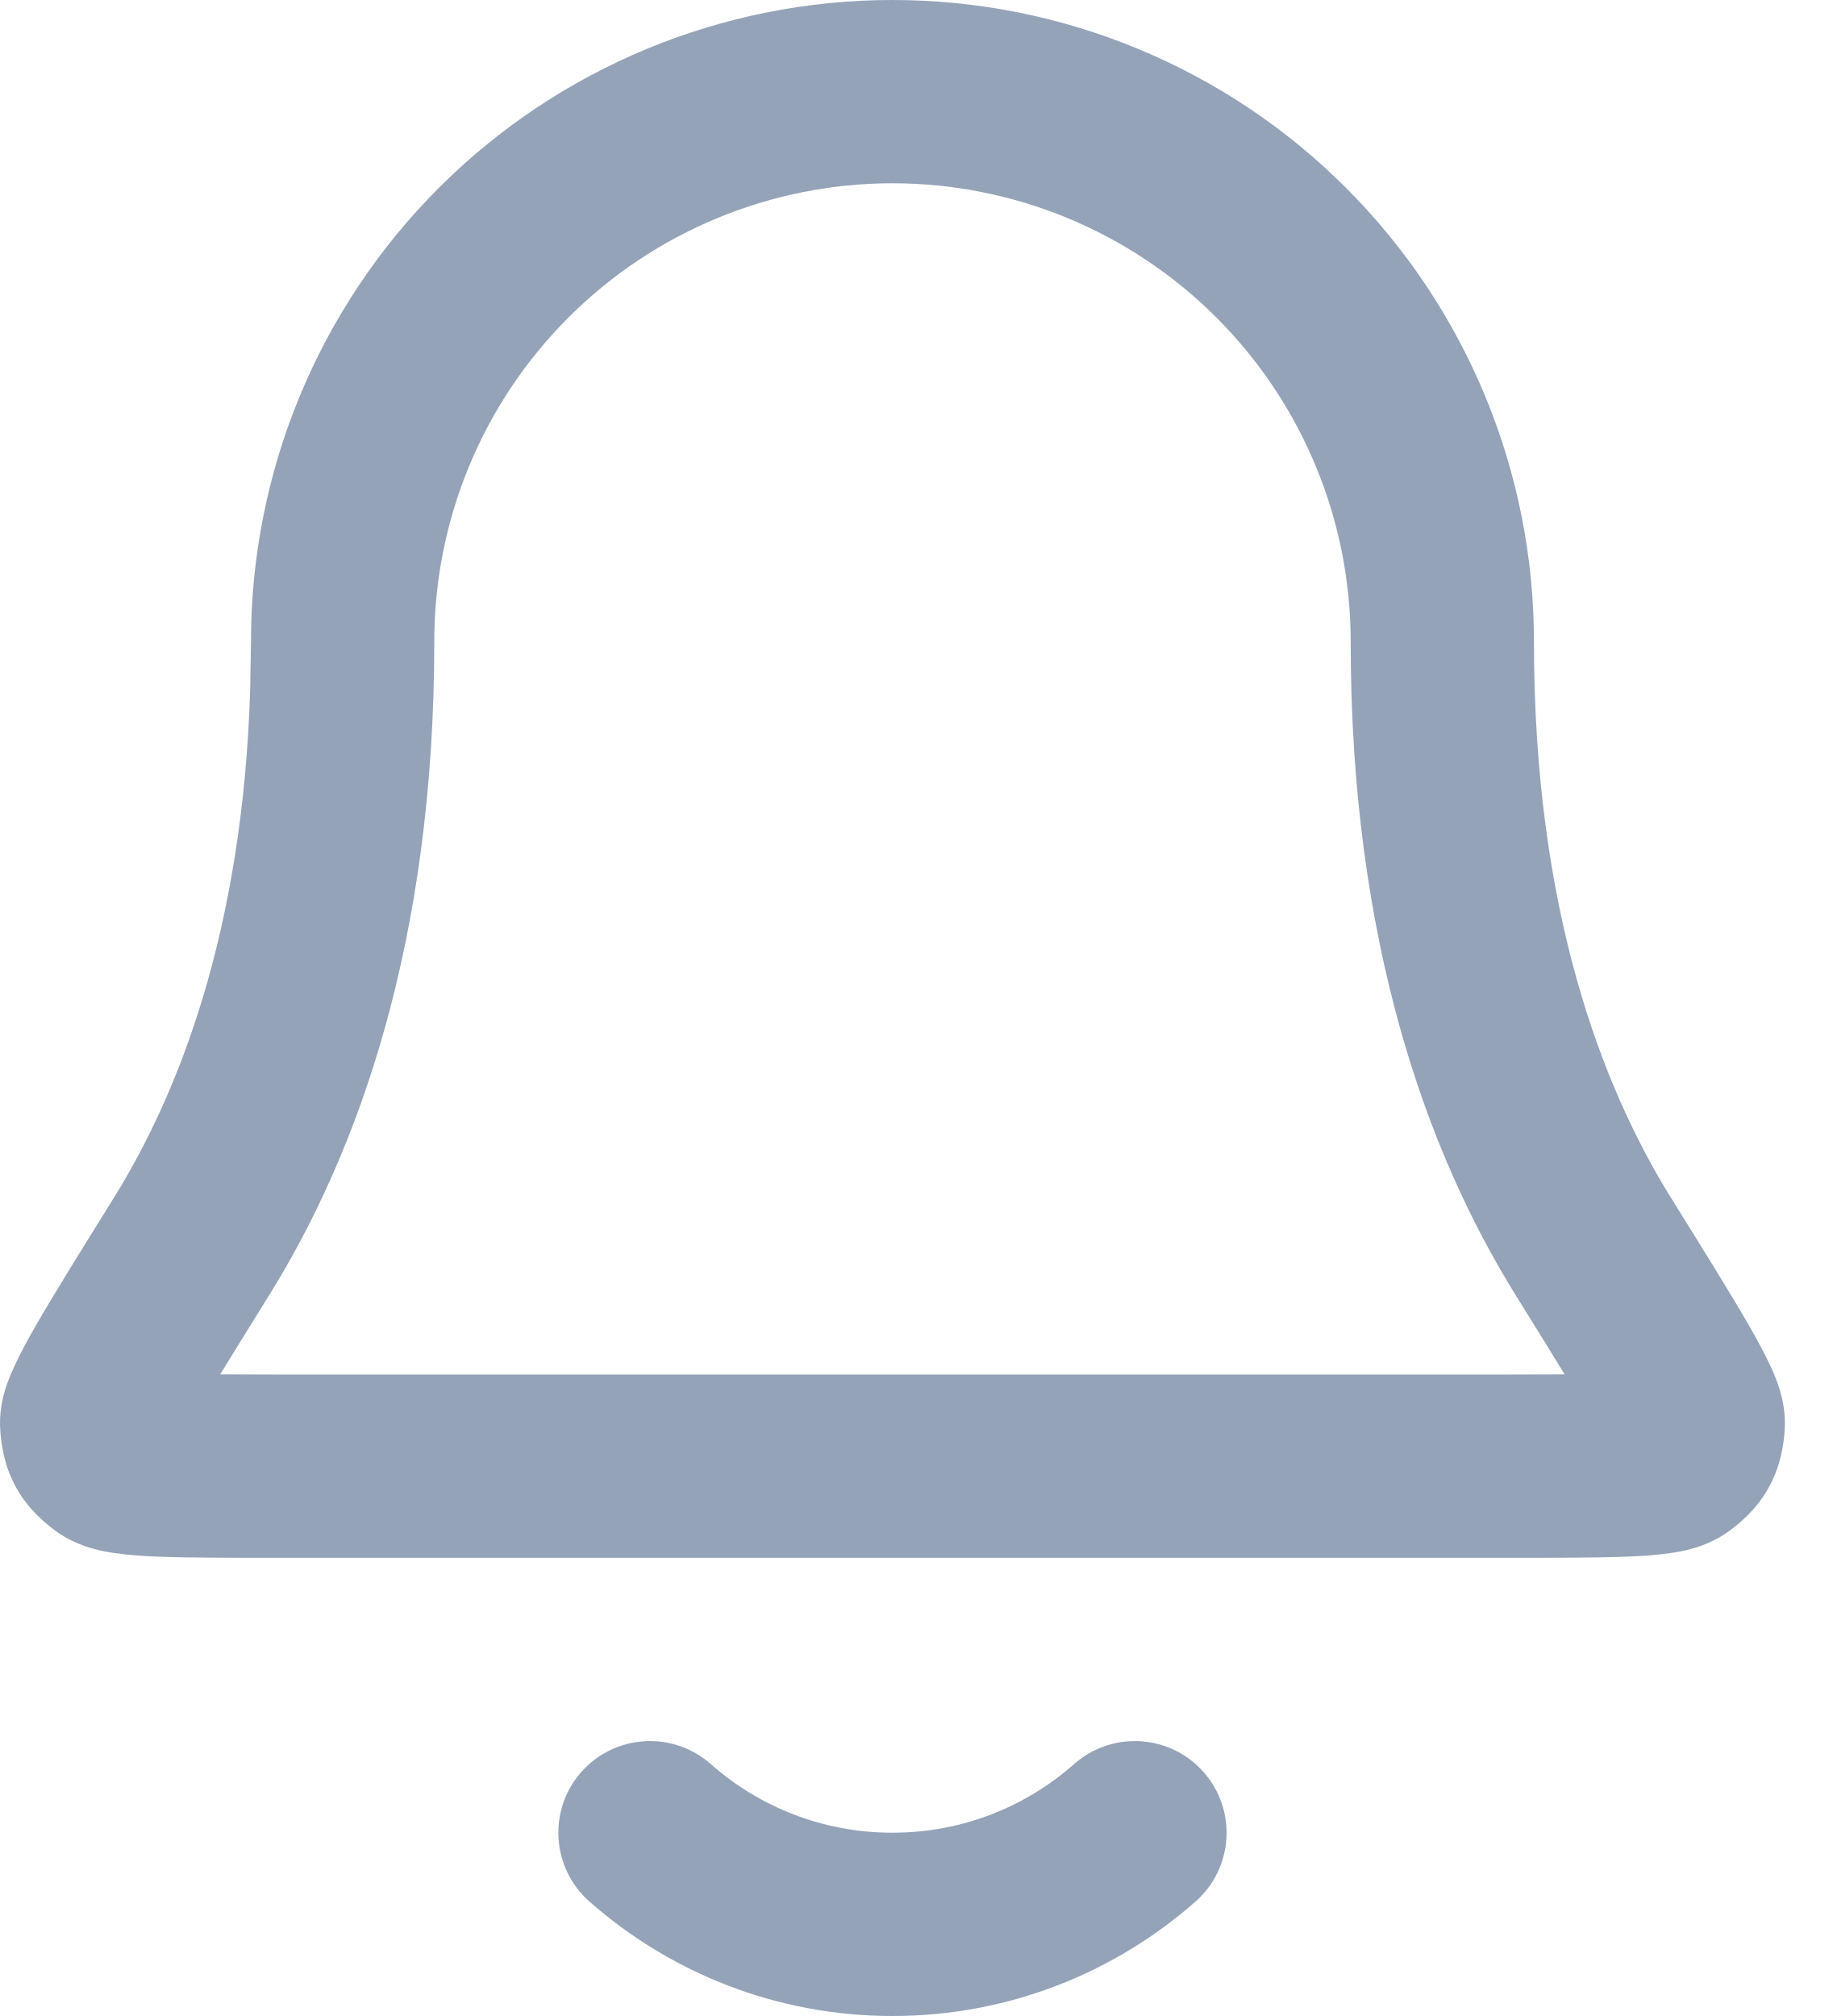
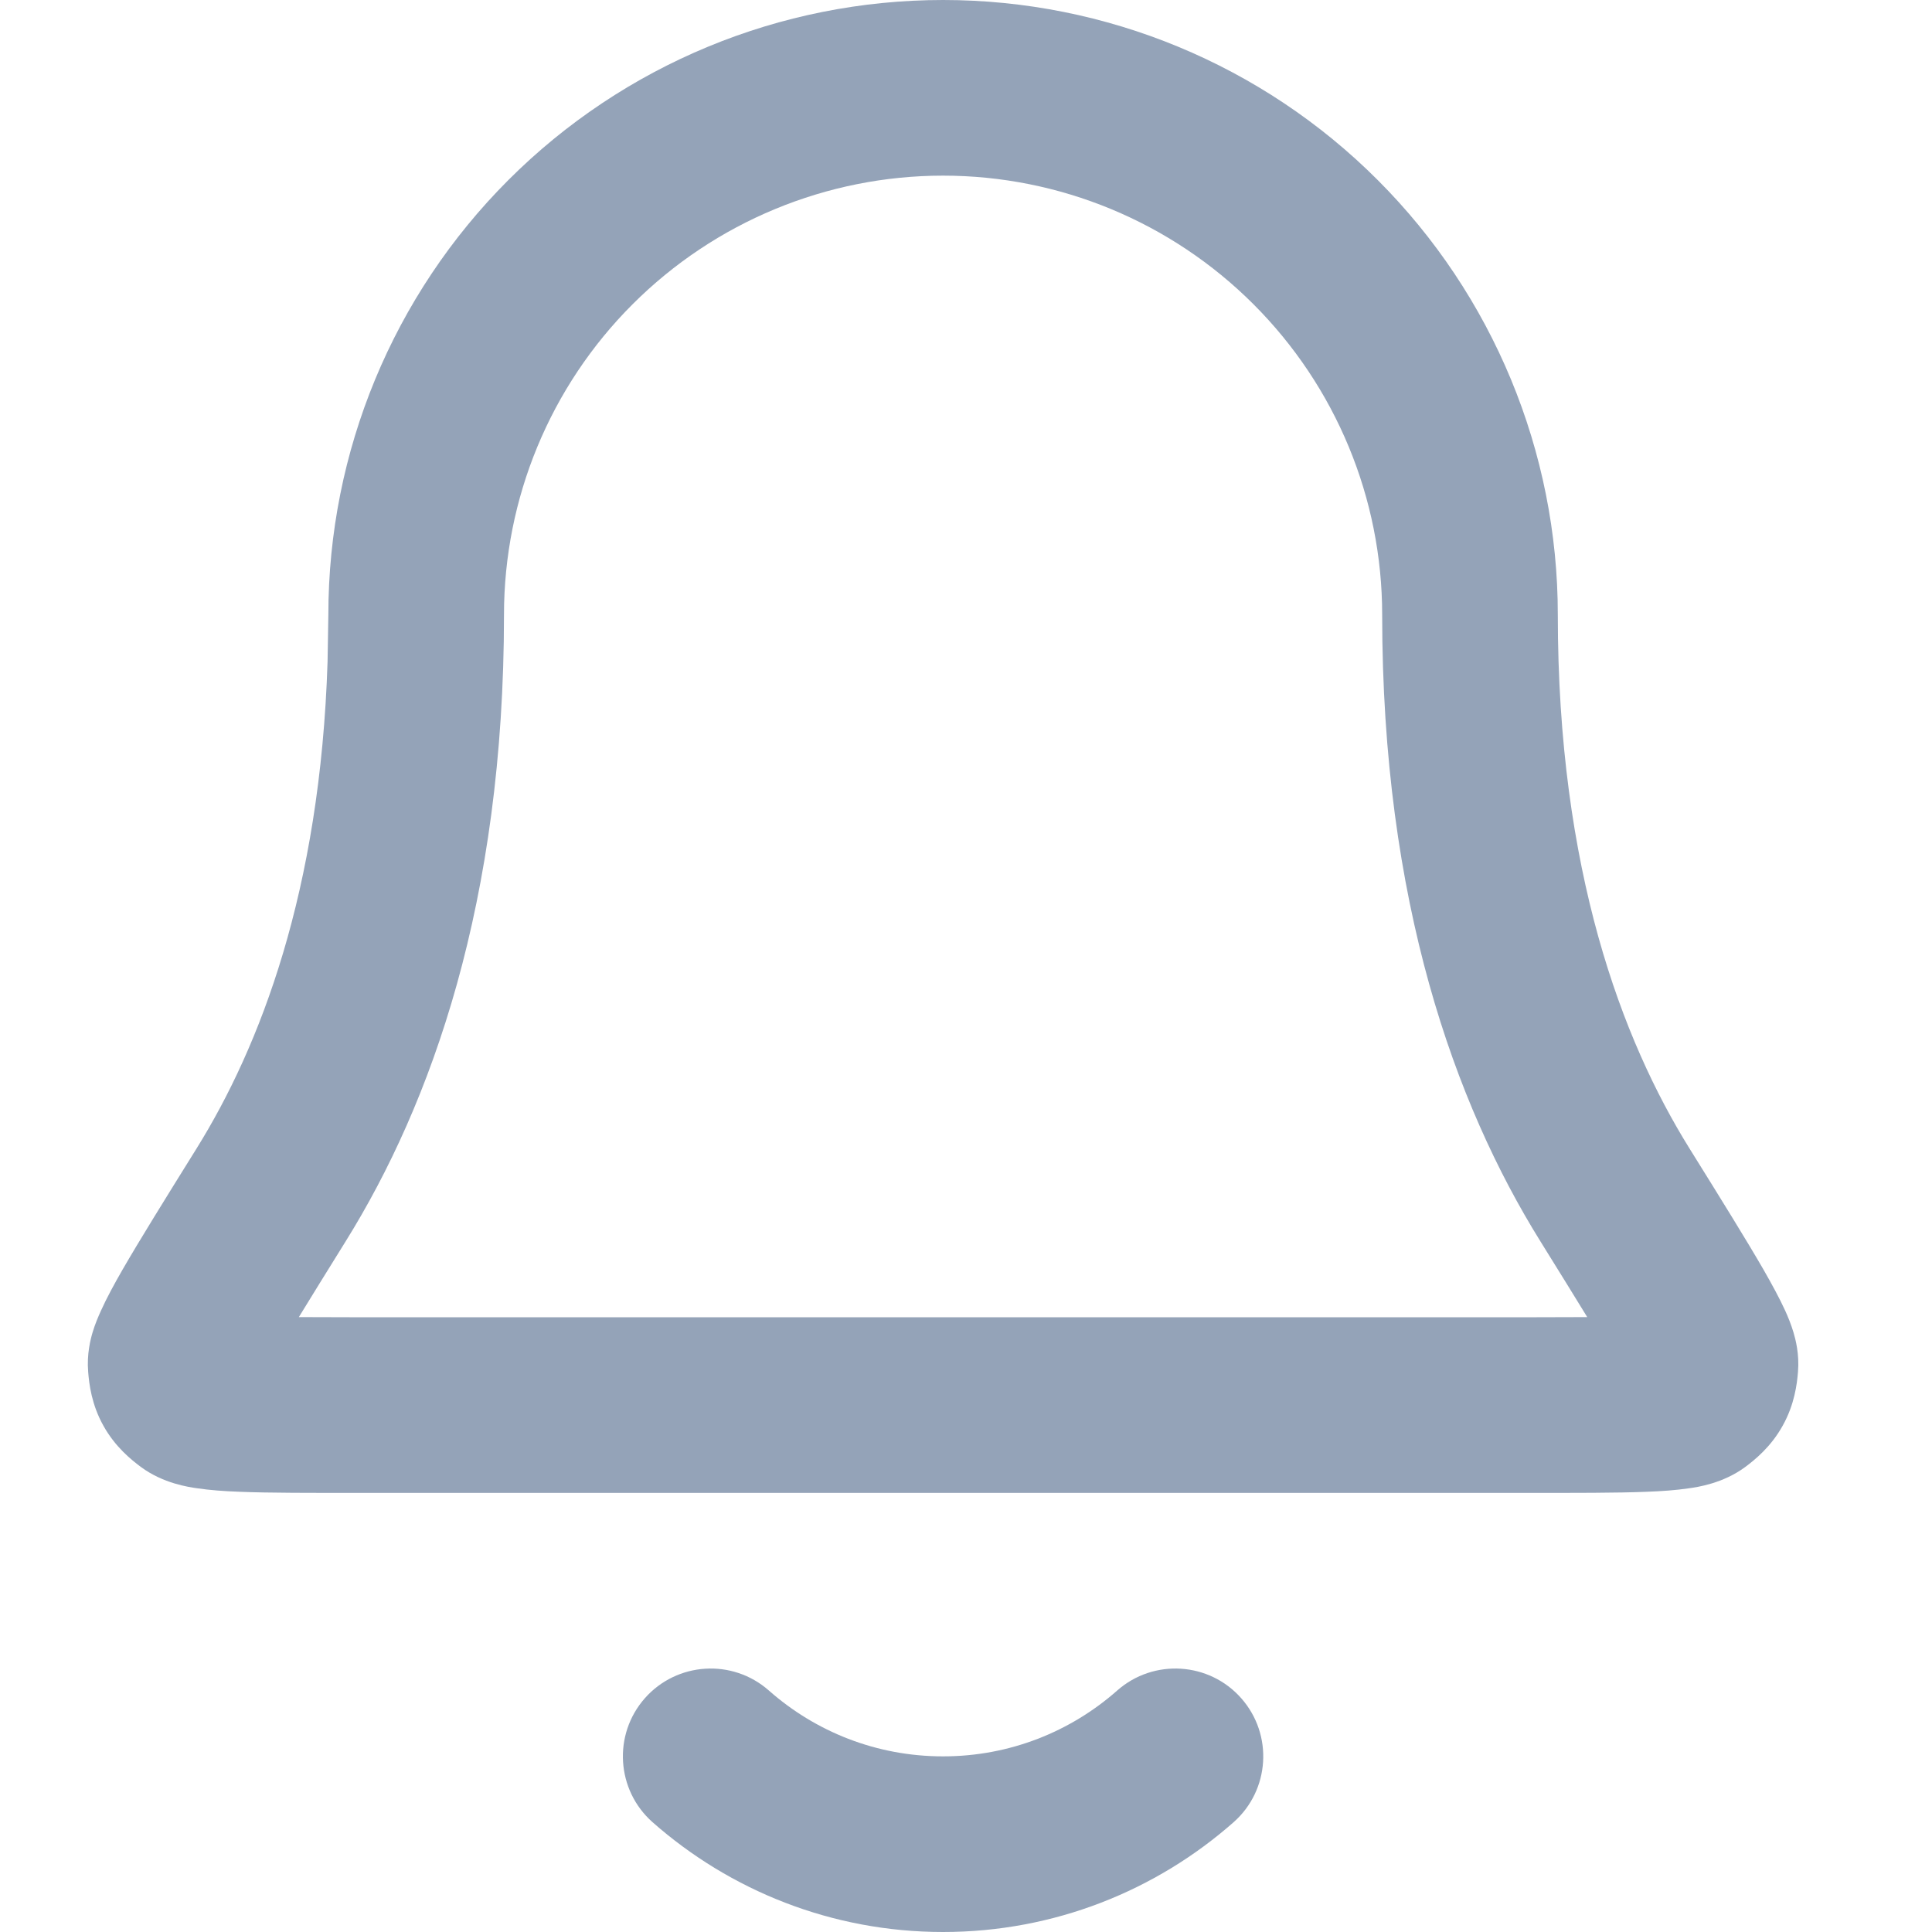
- <svg xmlns="http://www.w3.org/2000/svg" width="20" height="22" viewBox="0 0 20 22" fill="none">
+ <svg xmlns="http://www.w3.org/2000/svg" width="24" height="24" viewBox="0 0 20 22" fill="none">
  <path d="M11.722 19.25C12.136 18.885 12.769 18.924 13.134 19.338C13.5 19.752 13.461 20.384 13.047 20.75C12.166 21.527 11.006 22 9.739 22C8.472 22 7.312 21.527 6.431 20.75C6.017 20.384 5.978 19.752 6.343 19.338C6.709 18.924 7.341 18.885 7.755 19.25C8.284 19.717 8.977 20 9.739 20C10.5 20 11.193 19.717 11.722 19.25ZM14.739 7C14.739 5.674 14.212 4.403 13.274 3.465C12.336 2.527 11.065 2 9.739 2C8.413 2 7.141 2.527 6.203 3.465C5.265 4.402 4.739 5.674 4.739 7C4.739 10.268 3.911 12.568 2.937 14.134C2.725 14.475 2.548 14.761 2.403 14.998C2.609 14.999 2.849 15 3.128 15H16.35C16.628 15 16.868 14.999 17.074 14.998C16.929 14.761 16.752 14.475 16.54 14.134C15.566 12.568 14.739 10.268 14.739 7ZM16.739 7C16.739 9.913 17.471 11.844 18.238 13.077C18.601 13.66 18.887 14.121 19.08 14.455C19.175 14.621 19.262 14.78 19.327 14.922C19.359 14.992 19.395 15.079 19.423 15.173C19.446 15.251 19.491 15.419 19.474 15.622C19.463 15.759 19.435 15.993 19.3 16.234C19.166 16.476 18.983 16.623 18.873 16.705C18.619 16.893 18.327 16.934 18.235 16.947C18.088 16.969 17.92 16.981 17.752 16.987C17.412 17.001 16.939 17 16.35 17H3.128C2.539 17 2.066 17.001 1.726 16.987C1.558 16.981 1.39 16.969 1.243 16.947C1.152 16.934 0.859 16.893 0.605 16.705C0.495 16.623 0.311 16.476 0.177 16.234C0.042 15.993 0.015 15.759 0.004 15.622C-0.013 15.419 0.031 15.251 0.054 15.173C0.082 15.079 0.119 14.992 0.151 14.922C0.215 14.78 0.302 14.62 0.397 14.455C0.59 14.121 0.876 13.66 1.239 13.077C1.958 11.921 2.647 10.152 2.73 7.535L2.739 7C2.739 5.143 3.476 3.363 4.789 2.05C6.102 0.737 7.883 0 9.739 0C11.595 5.95969e-05 13.376 0.737 14.688 2.05C16.001 3.363 16.739 5.143 16.739 7Z" fill="#94A3B8" />
</svg>
